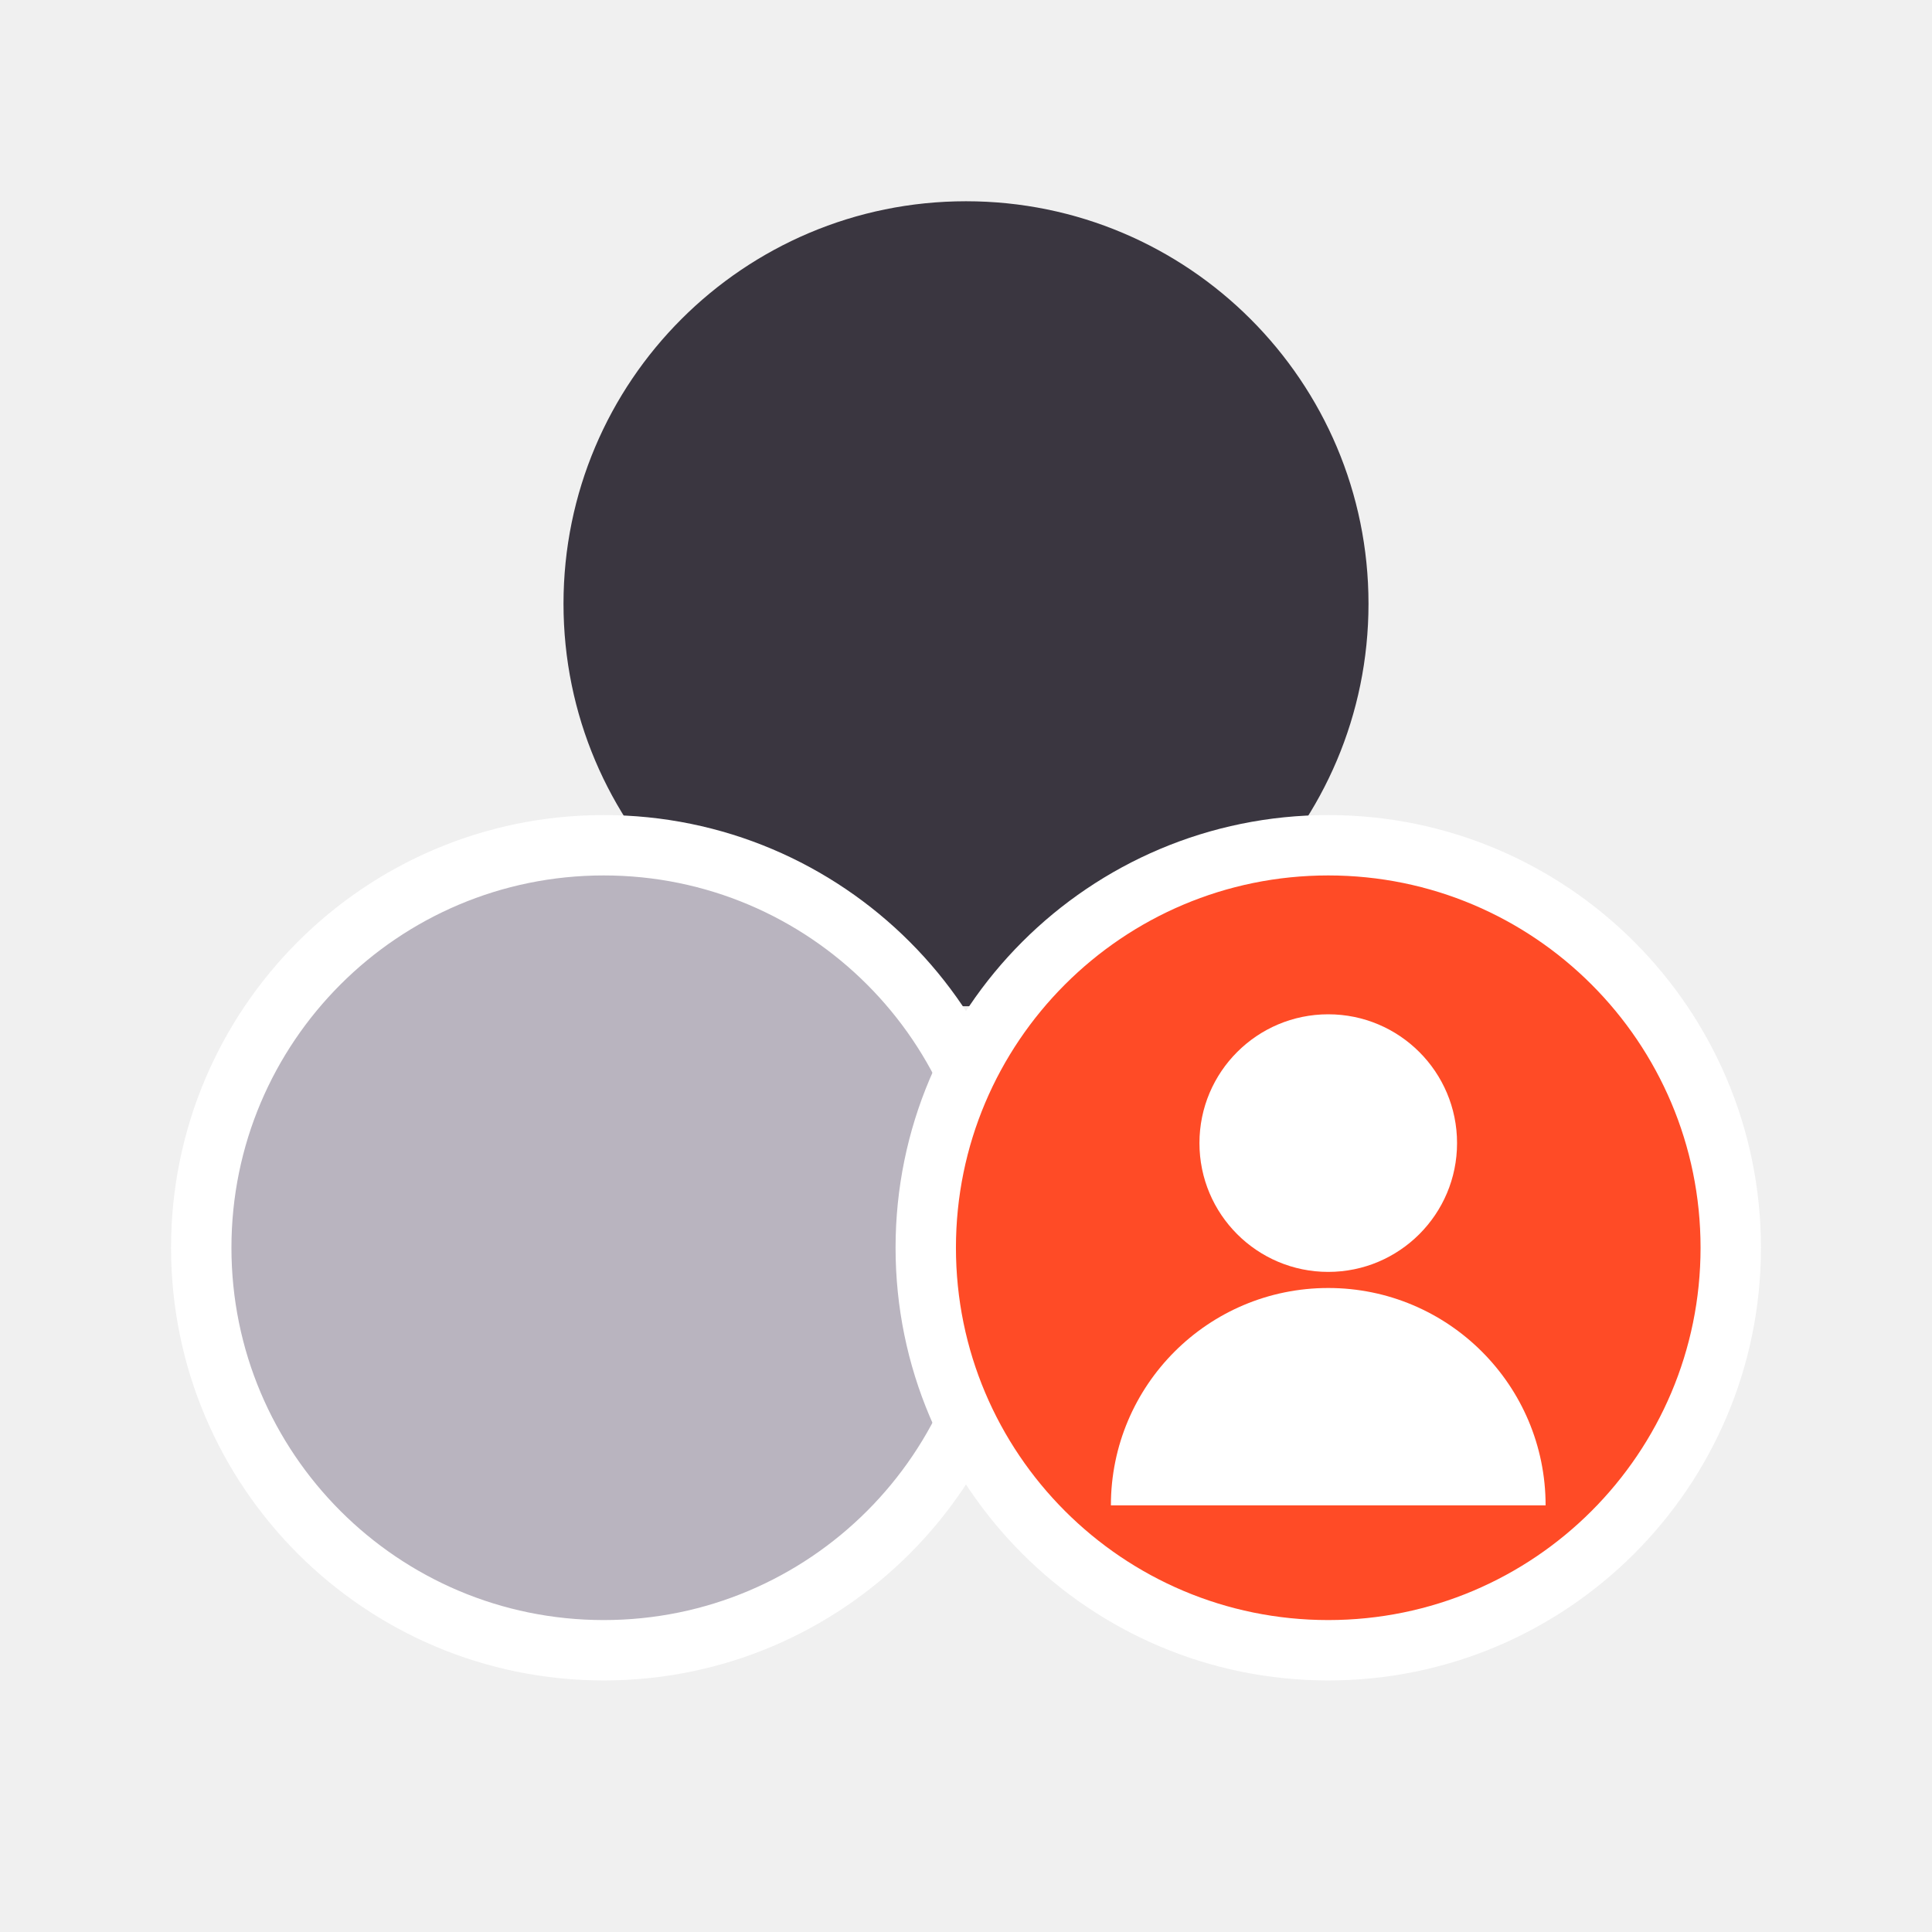
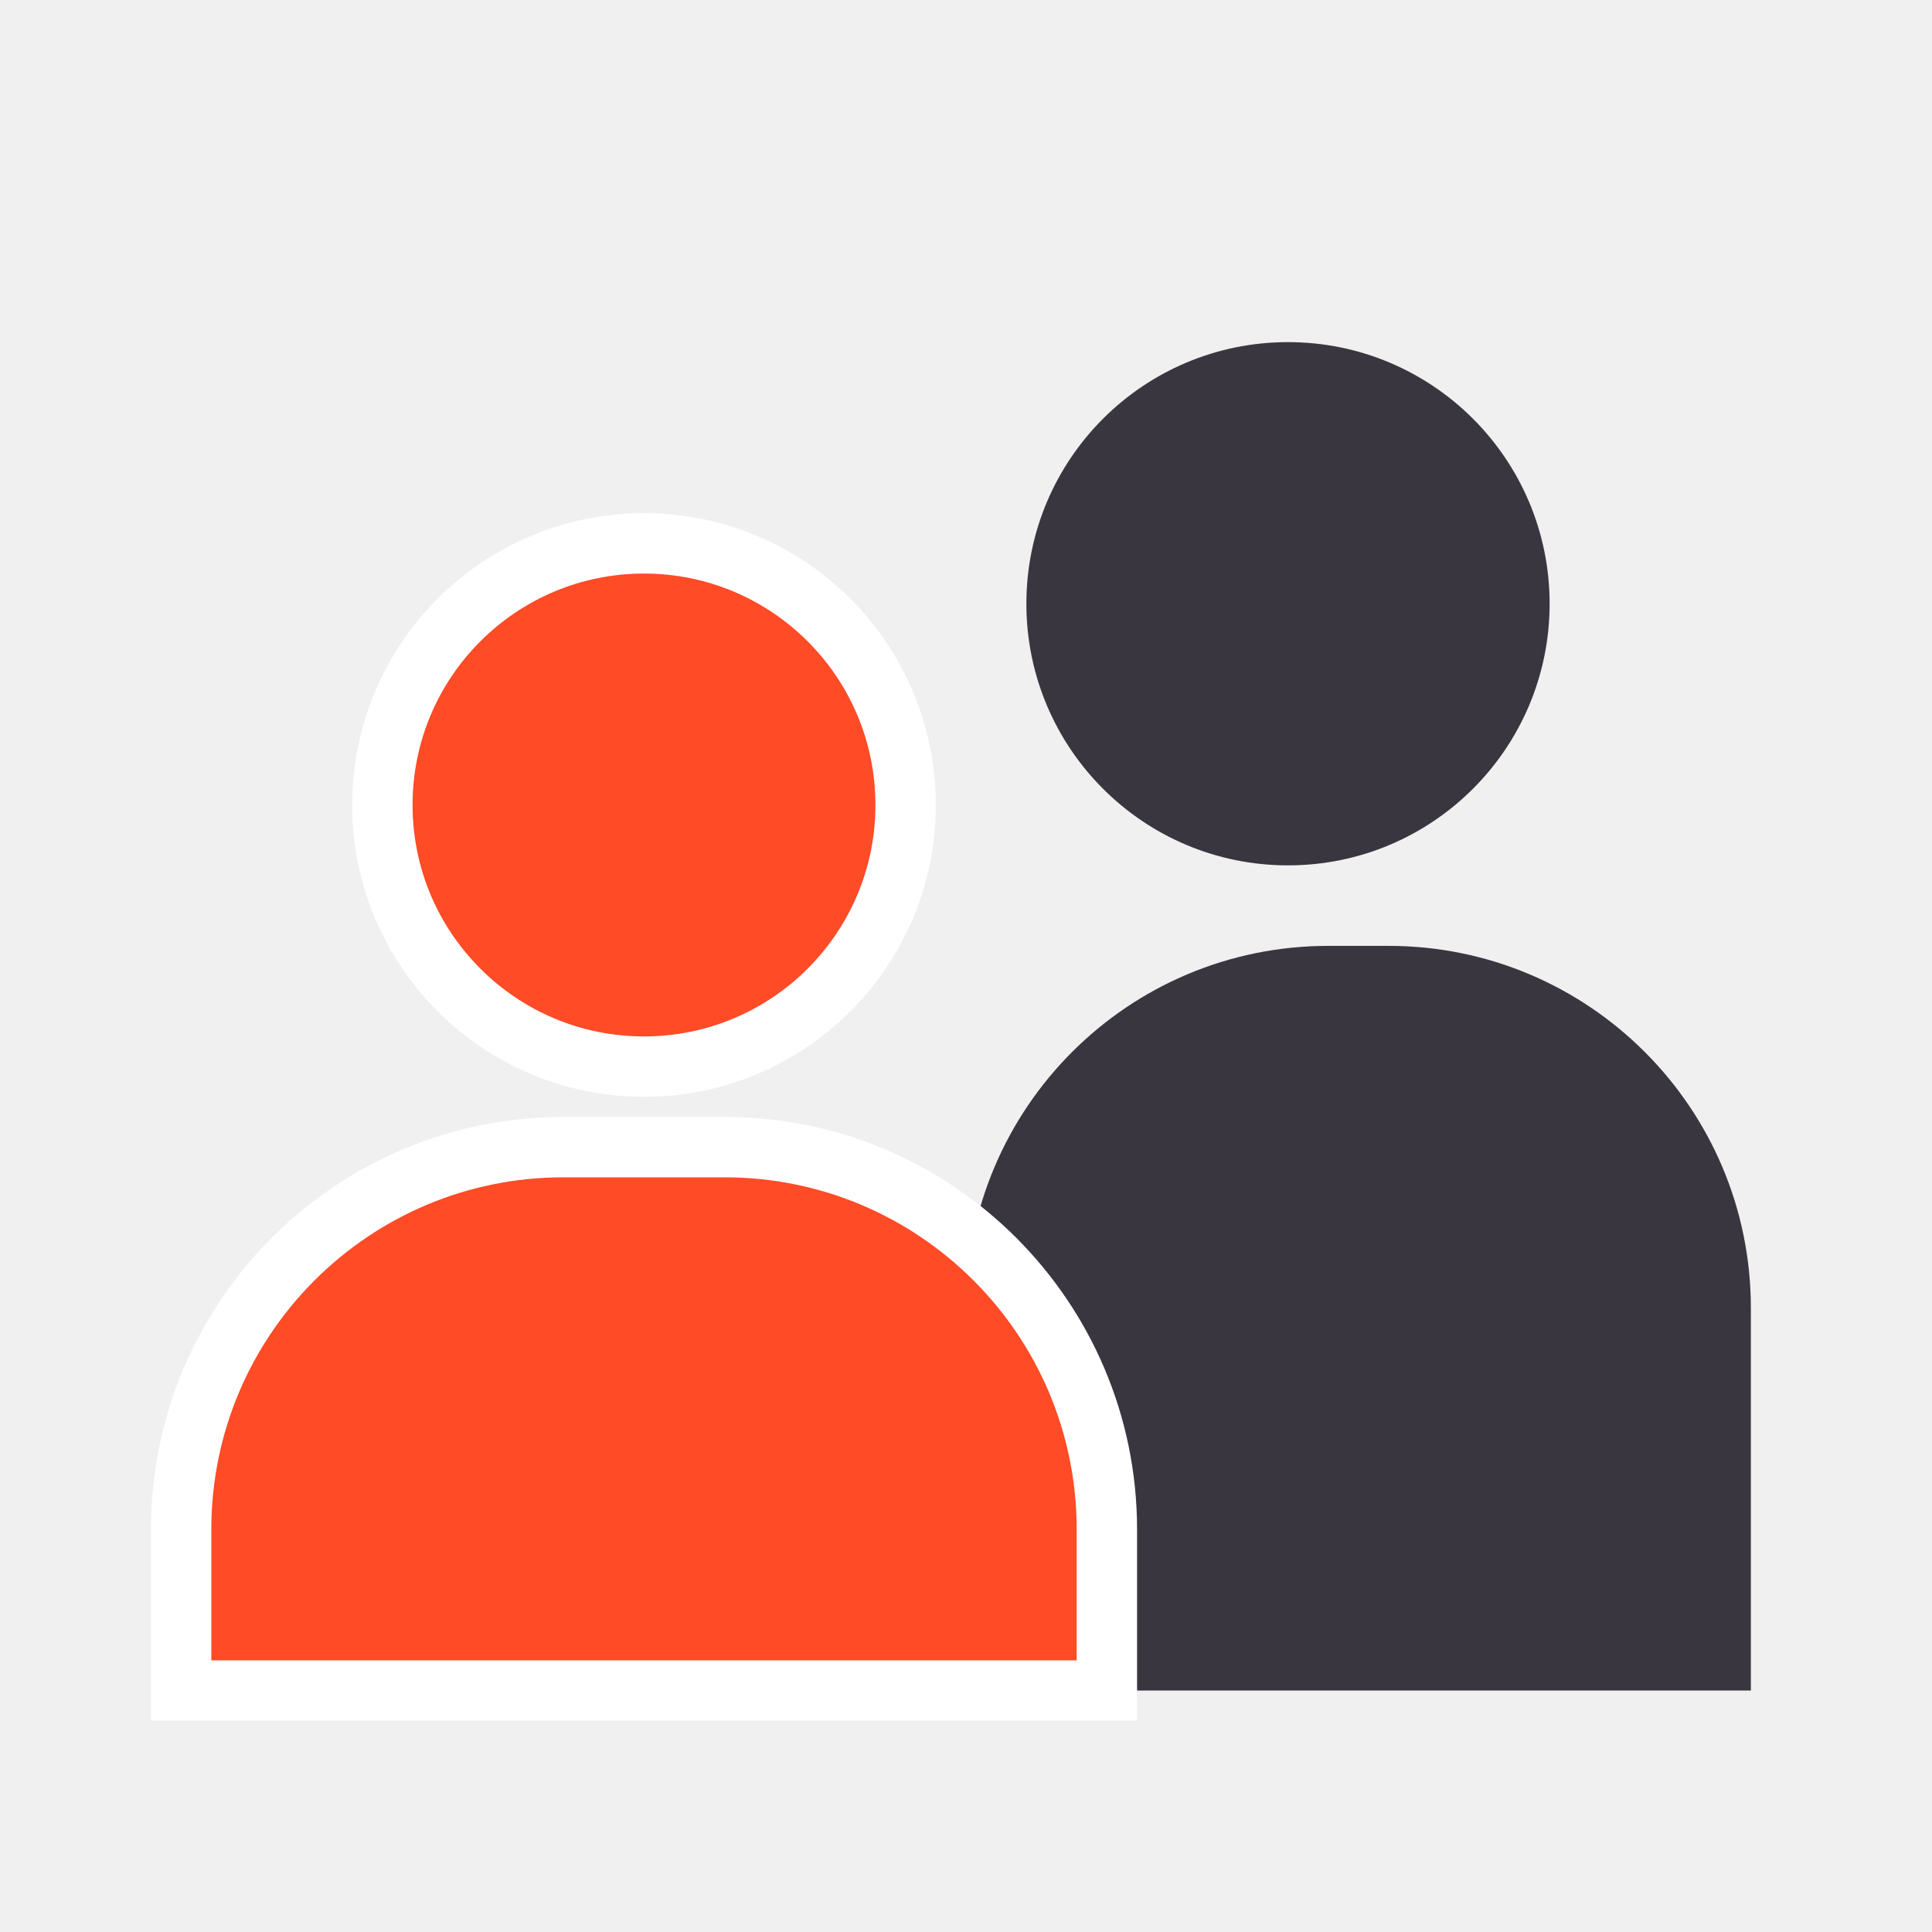
<svg xmlns="http://www.w3.org/2000/svg" width="24" height="24" viewBox="0 0 24 24" fill="none">
-   <circle cx="12" cy="7.5" r="5" fill="#3A3640" />
-   <circle cx="7.5" cy="15.5" r="5" fill="#B9B4BF" stroke="#FFFFFF" stroke-width="0.75" />
-   <circle cx="16.5" cy="15.5" r="5" fill="#FF4B26" stroke="#FFFFFF" stroke-width="0.75" />
-   <circle cx="16.5" cy="14.2" r="1.6" fill="#FFFFFF" />
-   <path d="M13.8 18.7a2.7 2.7 0 0 1 5.4 0Z" fill="#FFFFFF" />
+   <circle cx="16" cy="7.5" r="3.25" fill="#3A3640" />
+   <path d="M12 21v-4.75a4.5 4.5 0 0 1 4.5-4.5h.75a4.5 4.5 0 0 1 4.5 4.5V21Z" fill="#3A3640" />
+   <circle cx="8" cy="10" r="3.25" fill="#FF4B26" stroke="#FFFFFF" stroke-width="0.75" />
+   <path d="M2.25 21v-2a4.75 4.75 0 0 1 4.75-4.75h2a4.75 4.75 0 0 1 4.75 4.75v2Z" fill="#FF4B26" stroke="#FFFFFF" stroke-width="0.75" />
</svg>
